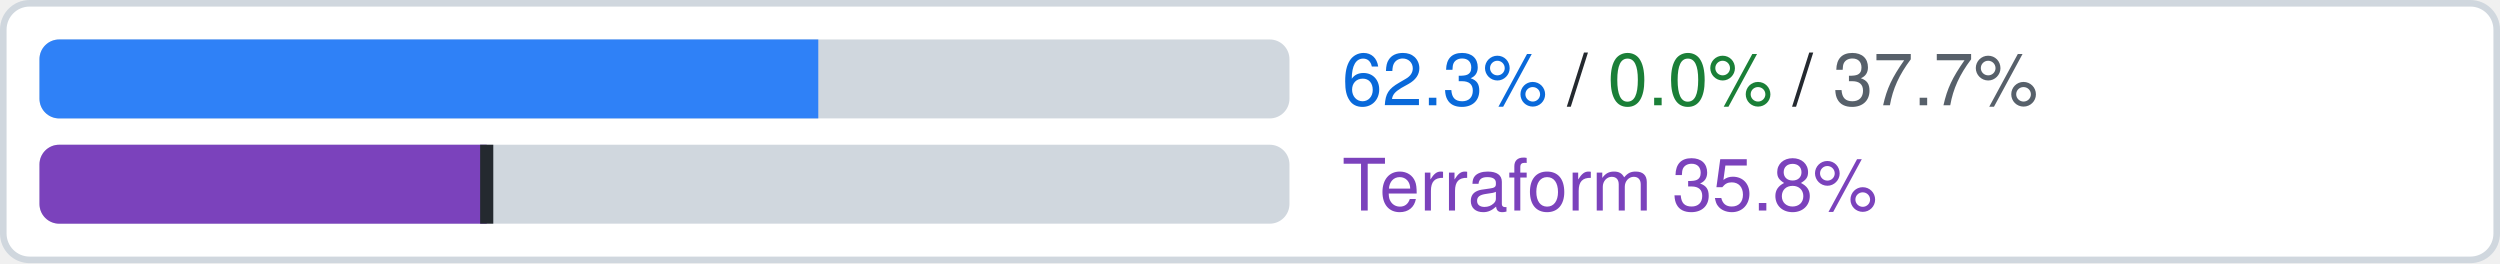
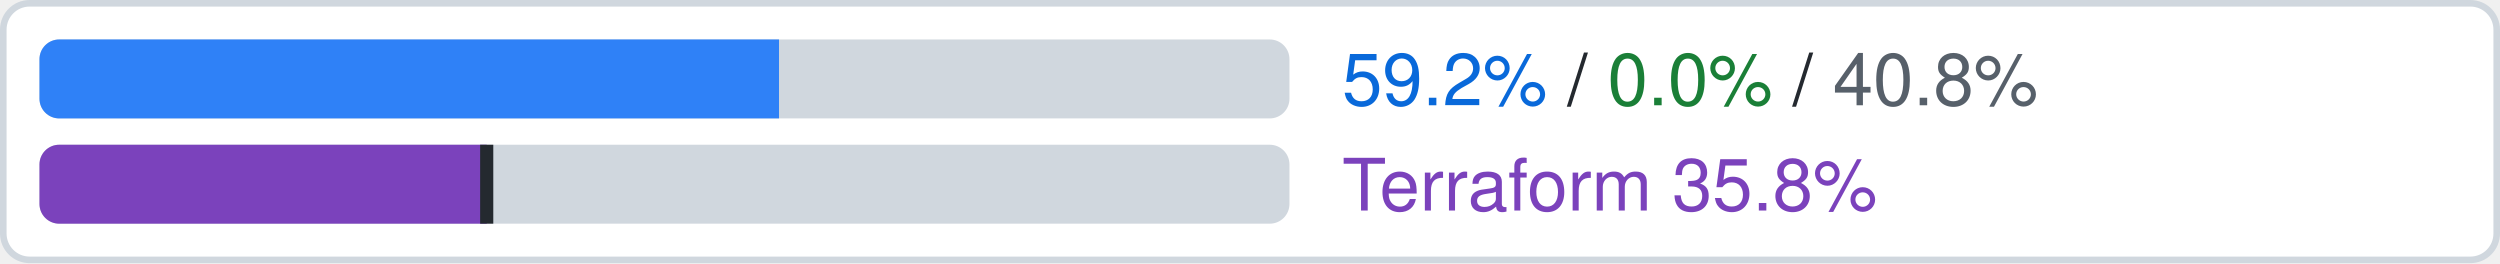
- <svg xmlns="http://www.w3.org/2000/svg" width="380" height="40" viewBox="0 0 380 40" role="img" aria-label="discoveryengine.googleapis.com: official 62.3%, ours beyond official 0.0%, uncovered 37.7% of 573 attributes; Terraform google-beta 35.8% (L1 35.8%), an estimate">
+ <svg xmlns="http://www.w3.org/2000/svg" width="380" height="40" viewBox="0 0 380 40" role="img" aria-label="discoveryengine.googleapis.com: official 59.2%, ours beyond official 0.0%, uncovered 40.8% of 573 attributes; Terraform google-beta 35.8% (L1 35.8%), an estimate">
  <rect x="0.5" y="0.5" width="379" height="39" rx="4" fill="#ffffff" stroke="#d0d7de" />
  <clipPath id="c">
    <rect x="6" y="6" width="190" height="12" rx="3" />
  </clipPath>
  <g clip-path="url(#c)">
    <rect x="6" y="6" width="190" height="12" fill="#d0d7de" />
-     <rect x="6.00" y="6" width="118.38" height="12" fill="#2f81f7" />
+     <rect x="6.00" y="6" width="112.41" height="12" fill="#2f81f7" />
  </g>
  <text x="204" y="16" font-family="-apple-system,BlinkMacSystemFont,Segoe UI,Helvetica,Arial,sans-serif" font-size="11" fill="#24292f">
-     <tspan fill="#0969da">62.3%</tspan> / <tspan fill="#1a7f37">0.0%</tspan> / <tspan fill="#57606a">37.7%</tspan>
+     <tspan fill="#0969da">59.2%</tspan> / <tspan fill="#1a7f37">0.0%</tspan> / <tspan fill="#57606a">40.8%</tspan>
  </text>
  <clipPath id="t">
    <rect x="6" y="22" width="190" height="12" rx="3" />
  </clipPath>
  <g clip-path="url(#t)">
    <rect x="6" y="22" width="190" height="12" fill="#d0d7de" />
    <rect x="6" y="22" width="67.98" height="12" fill="#7b42bc" />
    <rect x="72.98" y="22" width="2" height="12" fill="#24292f" />
  </g>
  <text x="204" y="32" font-family="-apple-system,BlinkMacSystemFont,Segoe UI,Helvetica,Arial,sans-serif" font-size="11" fill="#7b42bc">Terraform 35.8%</text>
</svg>
